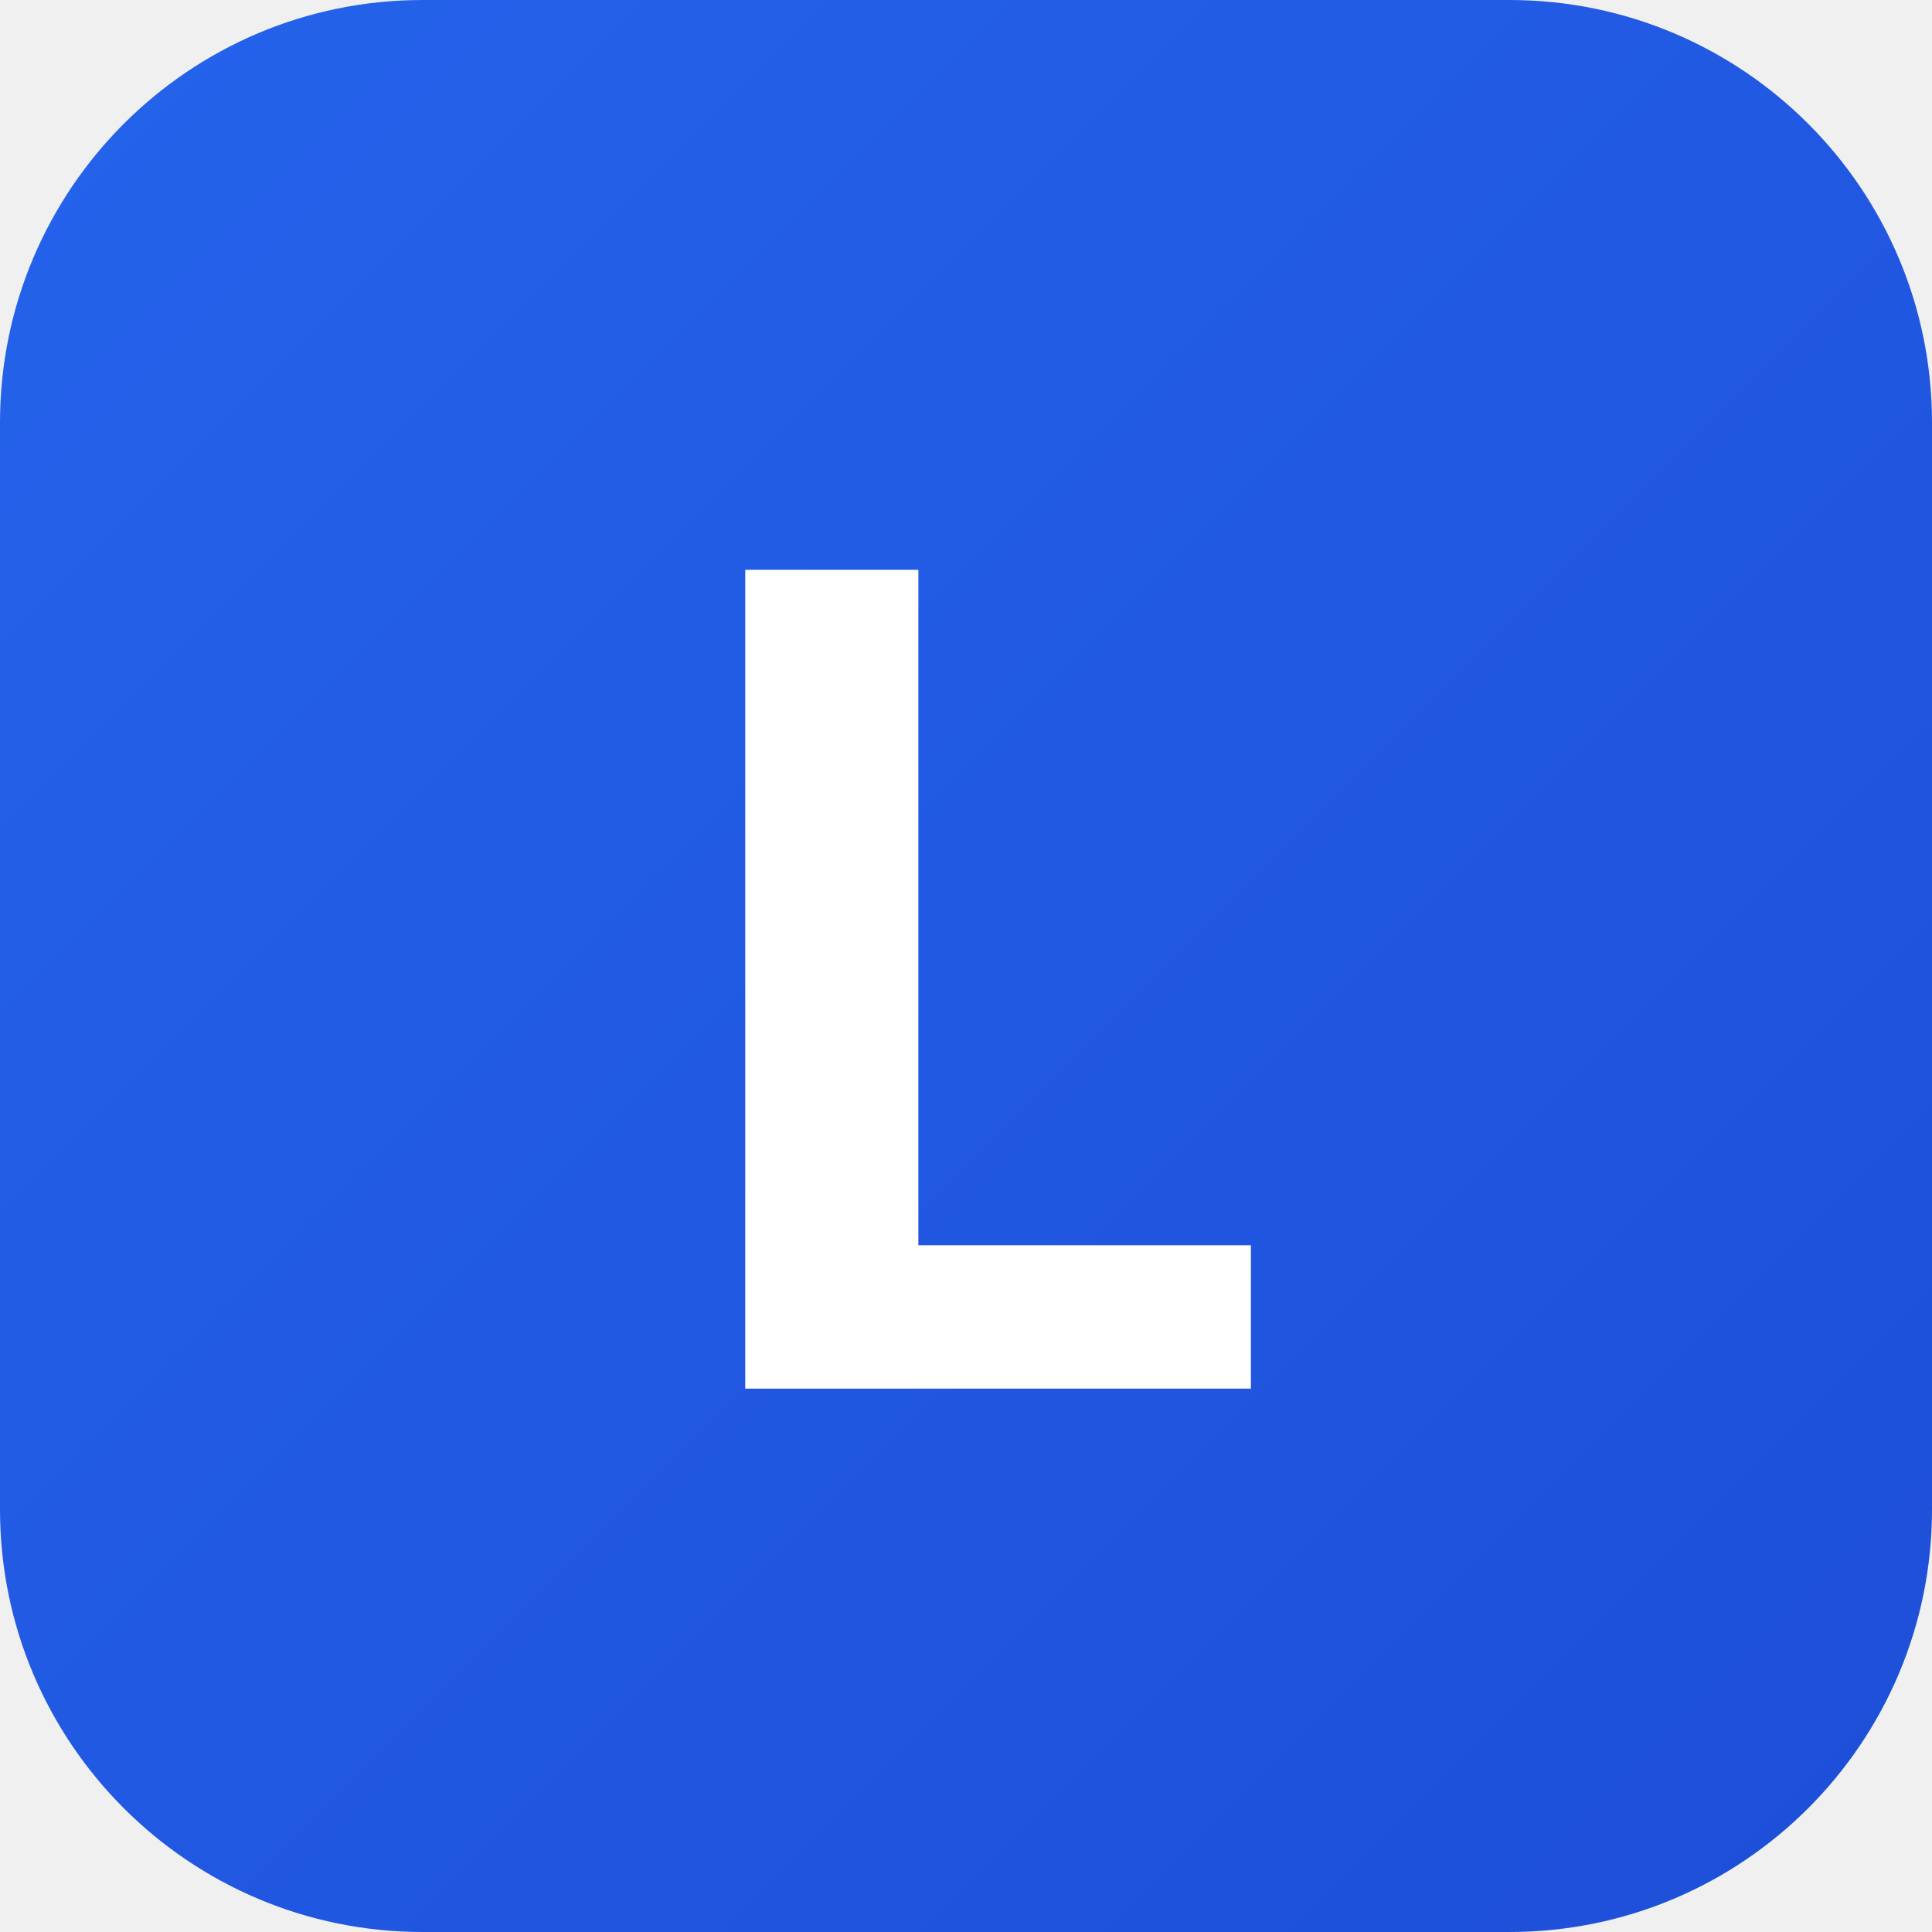
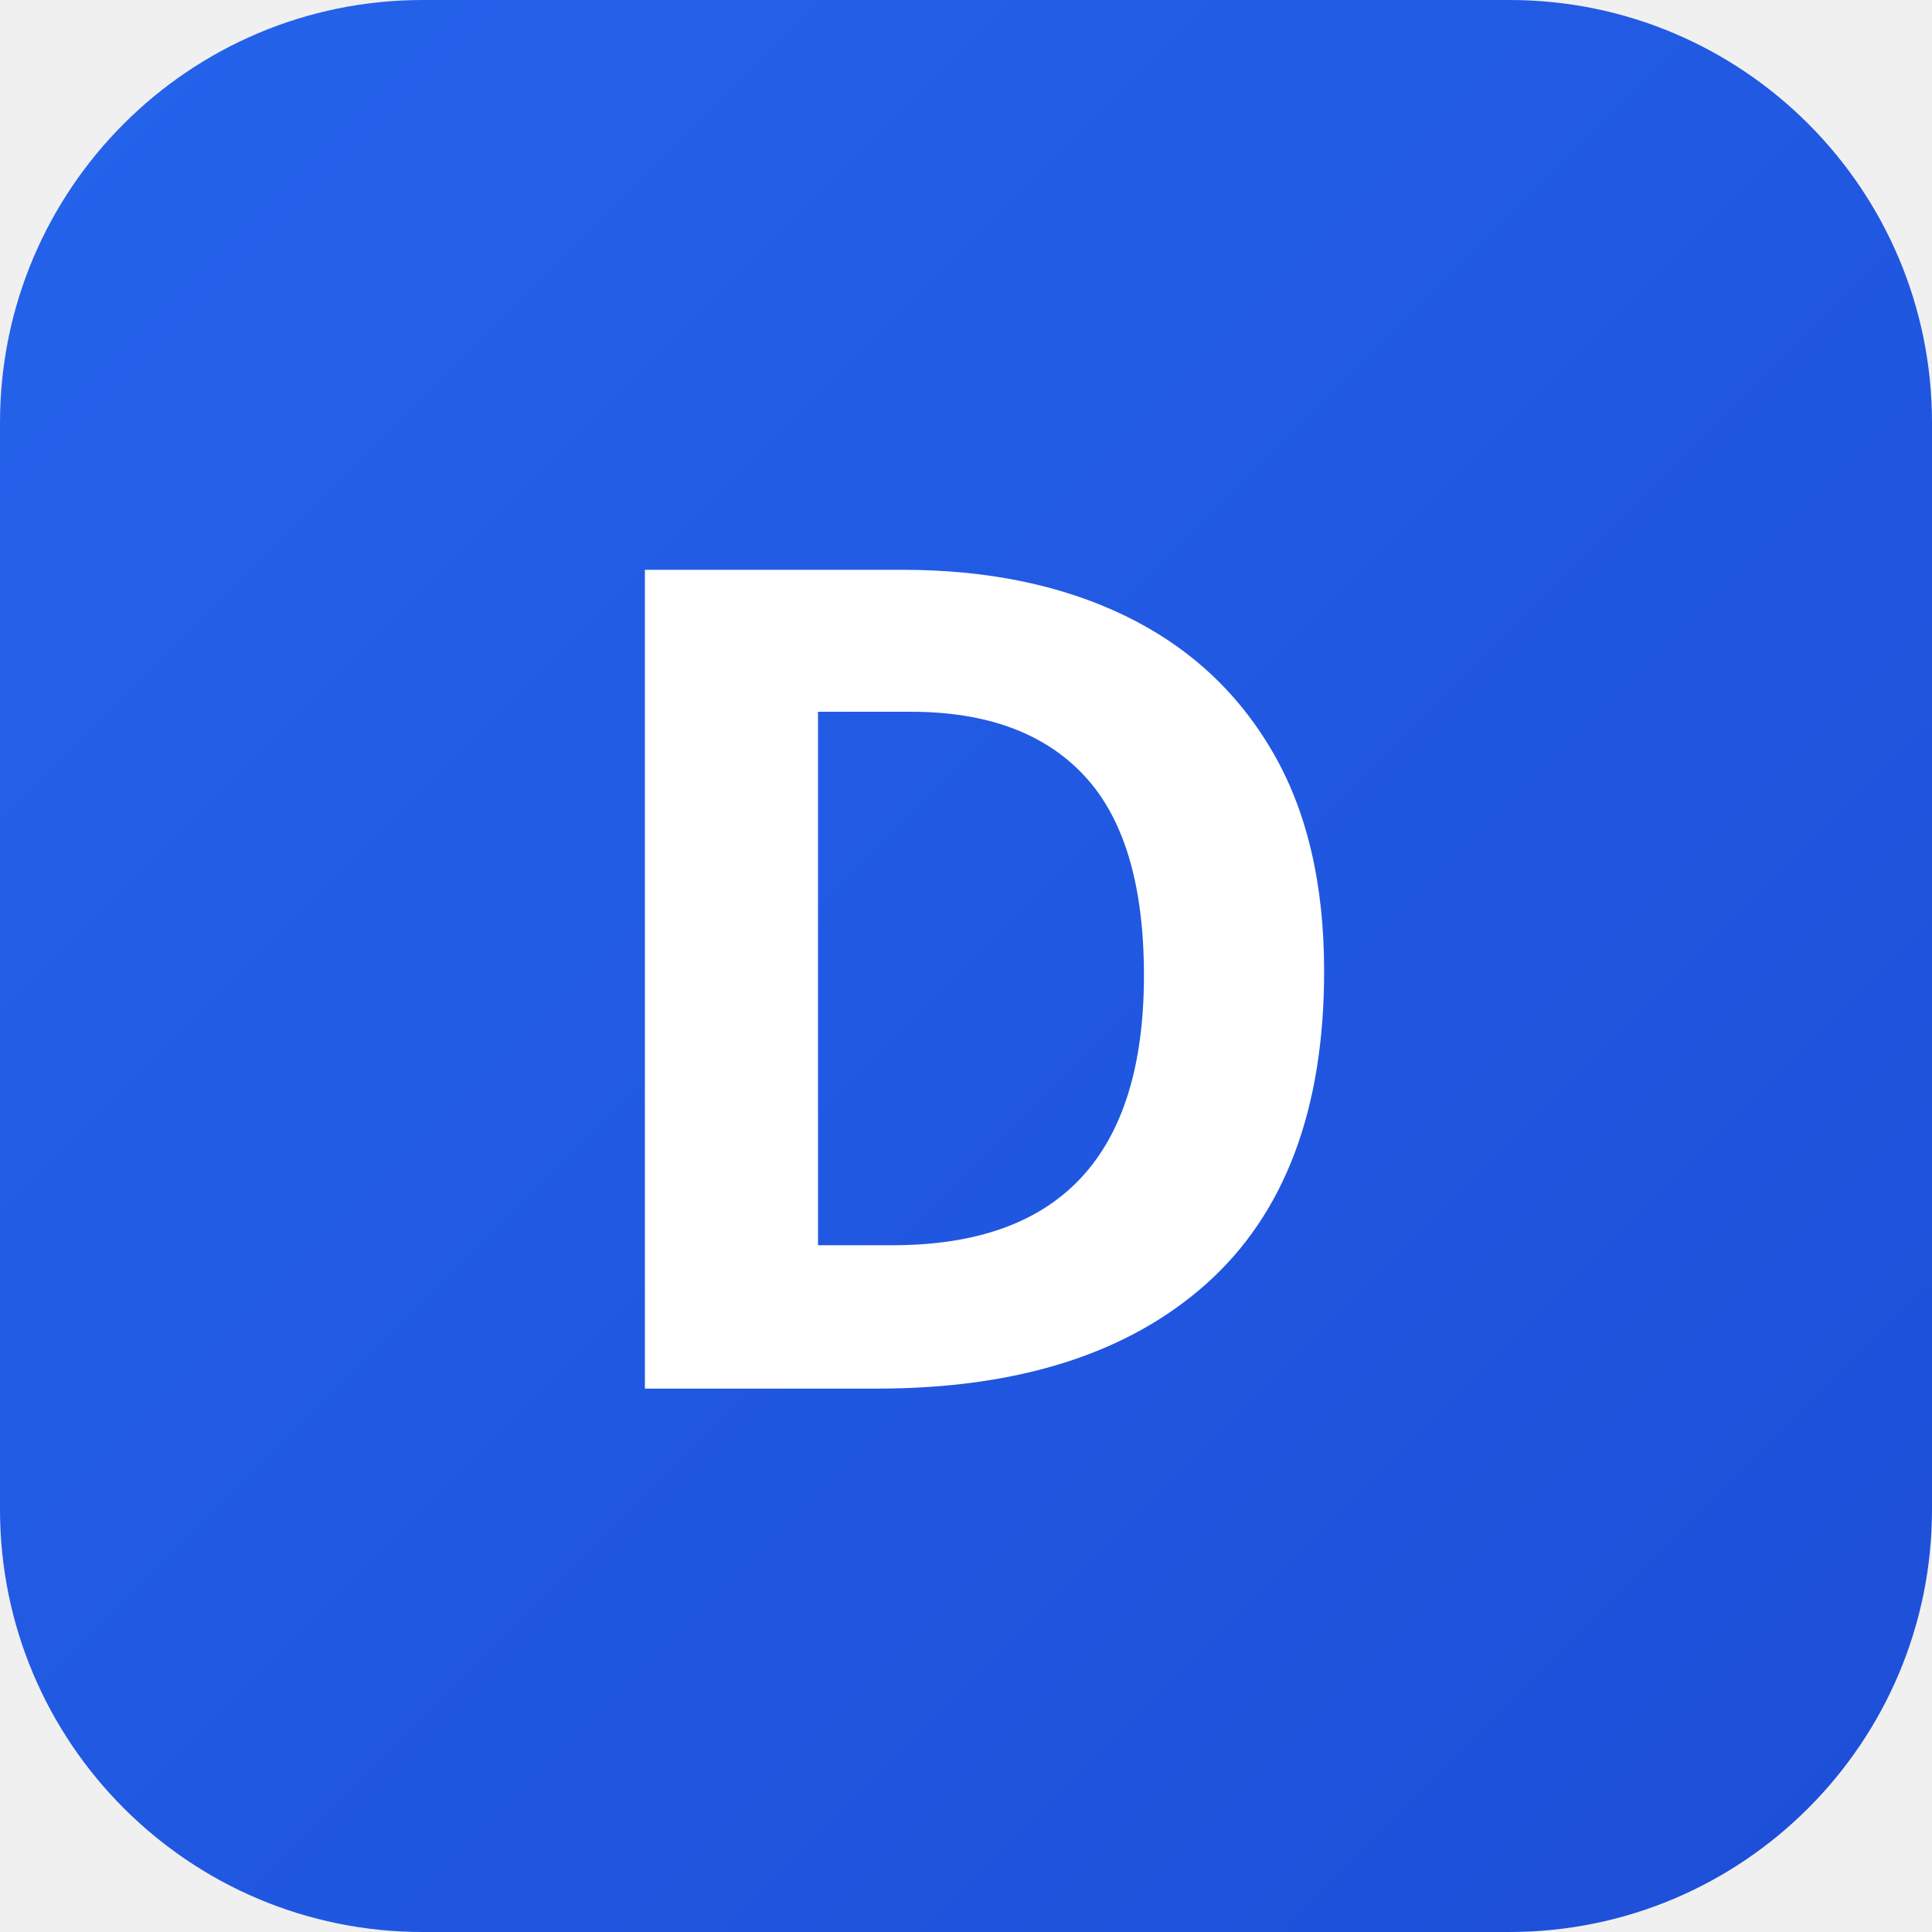
<svg xmlns="http://www.w3.org/2000/svg" width="64" height="64" viewBox="0 0 64 64">
  <defs>
    <linearGradient id="bg" x1="0" y1="0" x2="64" y2="64" gradientUnits="userSpaceOnUse">
      <stop offset="0" stop-color="#2563eb" />
      <stop offset="1" stop-color="#1d4ed8" />
    </linearGradient>
  </defs>
  <rect width="64" height="64" rx="14" fill="url(#bg)" />
-   <text x="32" y="46" text-anchor="middle" font-family="Segoe UI, system-ui, sans-serif" font-size="38" font-weight="700" fill="#ffffff">L</text>
+   <text x="32" y="46" text-anchor="middle" font-family="Segoe UI, system-ui, sans-serif" font-size="38" font-weight="700" fill="#ffffff">D</text>
</svg>
